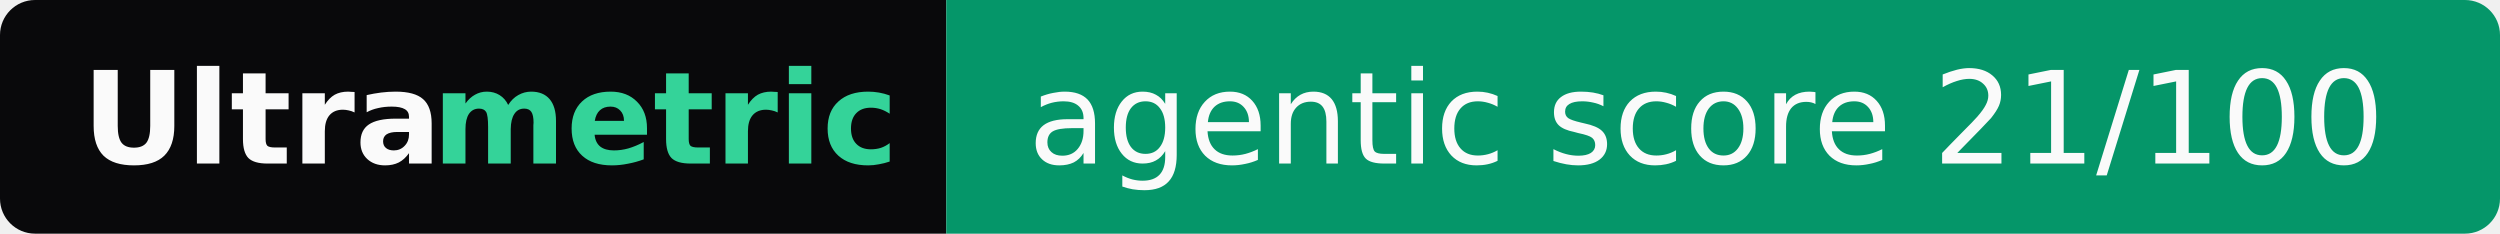
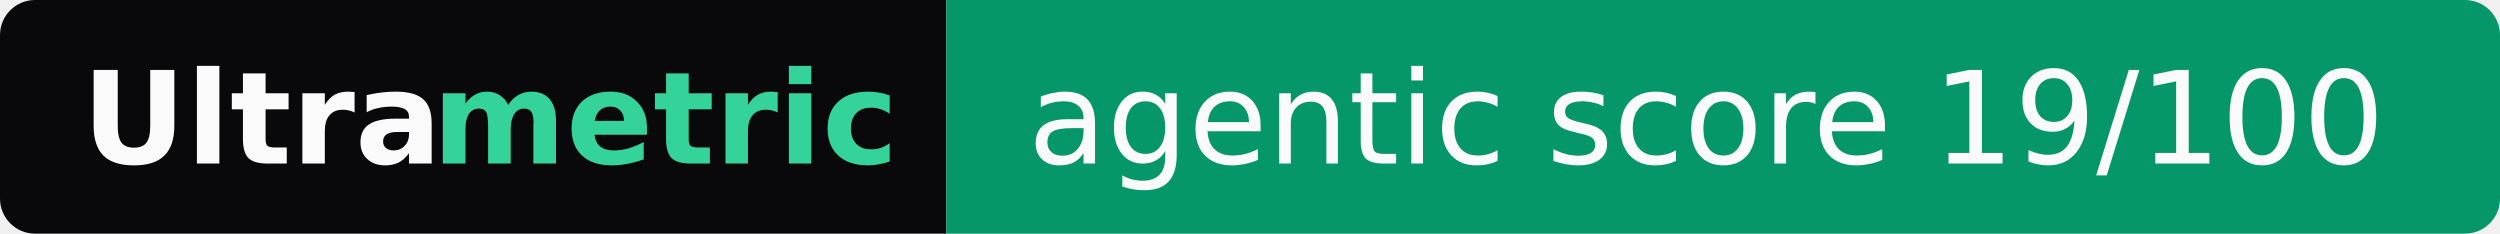
- <svg xmlns="http://www.w3.org/2000/svg" width="214" height="20" role="img" aria-label="Ultrametric: agentic score 21/100">
+ <svg xmlns="http://www.w3.org/2000/svg" width="214" height="20" role="img" aria-label="Ultrametric: agentic score 19/100">
  <clipPath id="r">
    <rect width="214" height="20" rx="3" fill="#fff" />
  </clipPath>
  <g clip-path="url(#r)">
    <rect width="81" height="20" fill="#09090b" />
    <rect x="81" width="133" height="20" fill="#059669" />
  </g>
  <g font-family="Verdana,Geneva,DejaVu Sans,sans-serif" font-size="11">
    <text x="7" y="14" textLength="30" font-weight="bold" fill="#fafafa">Ultra</text>
    <text x="37" y="14" textLength="37" font-weight="bold" fill="#34d399">metric</text>
-     <text x="88" y="14" textLength="119" fill="#fafafa">agentic score 21/100</text>
+     <text x="88" y="14" textLength="119" fill="#fafafa">agentic score 19/100</text>
  </g>
</svg>
